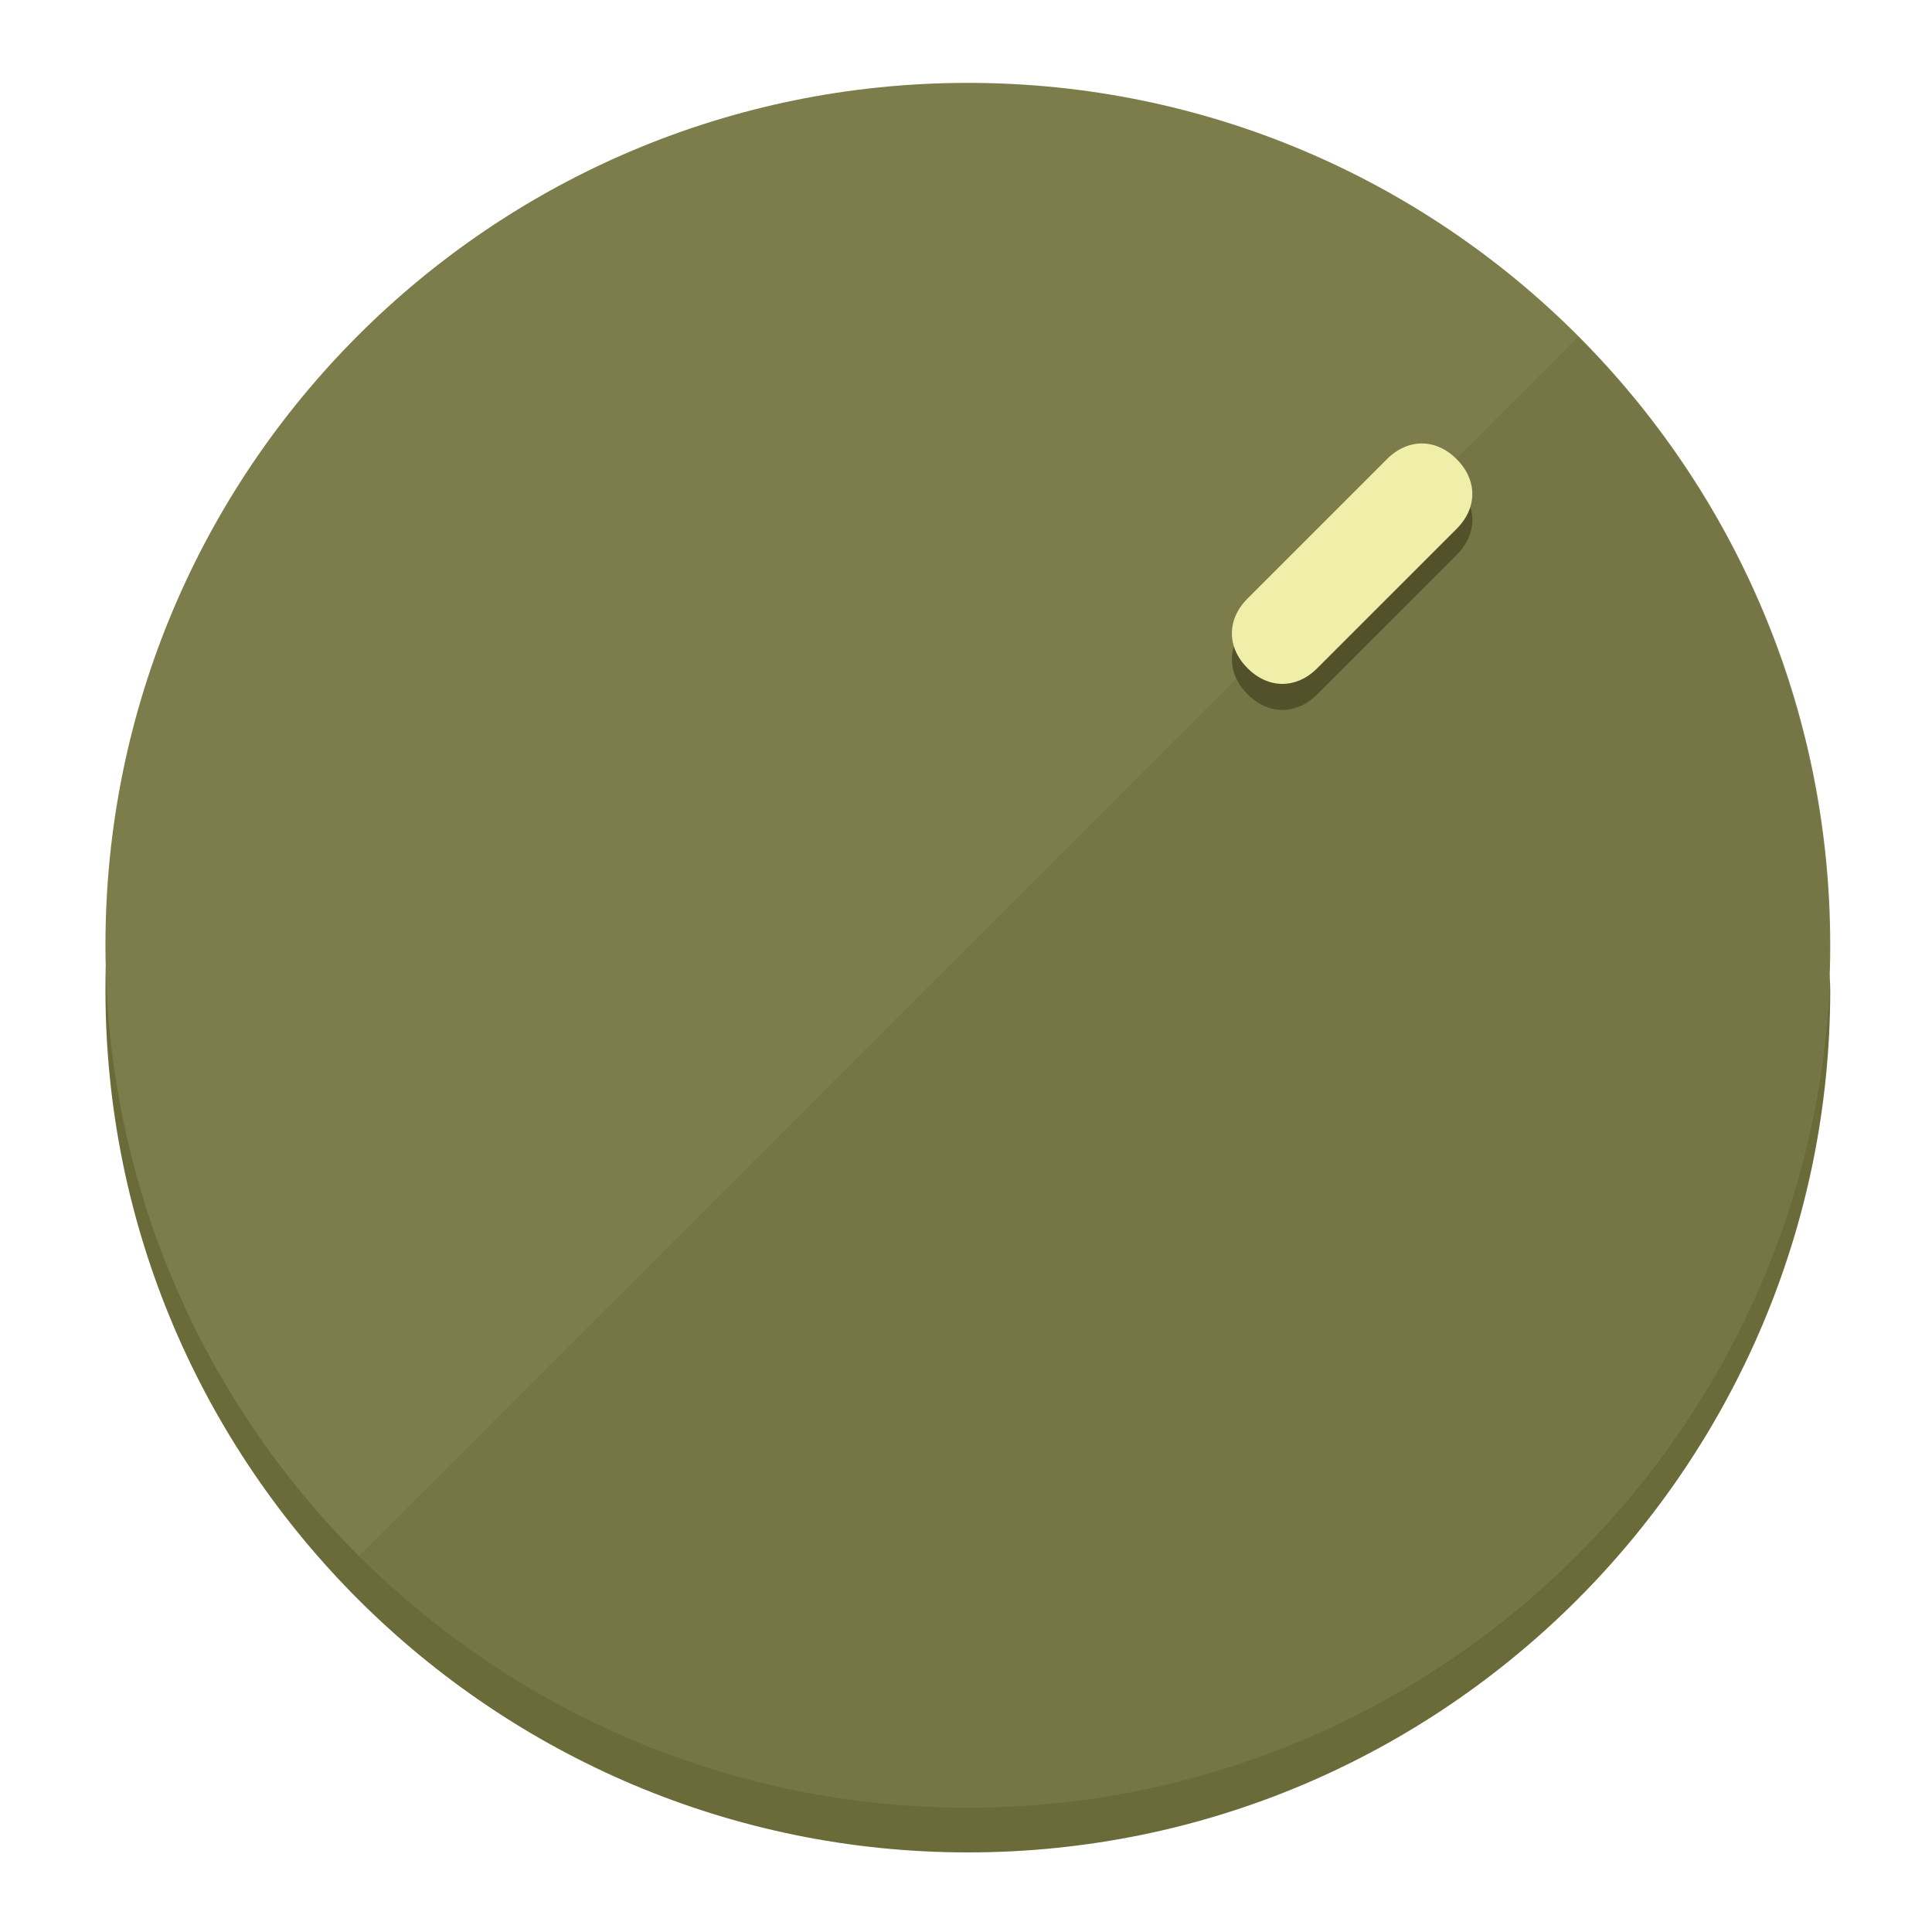
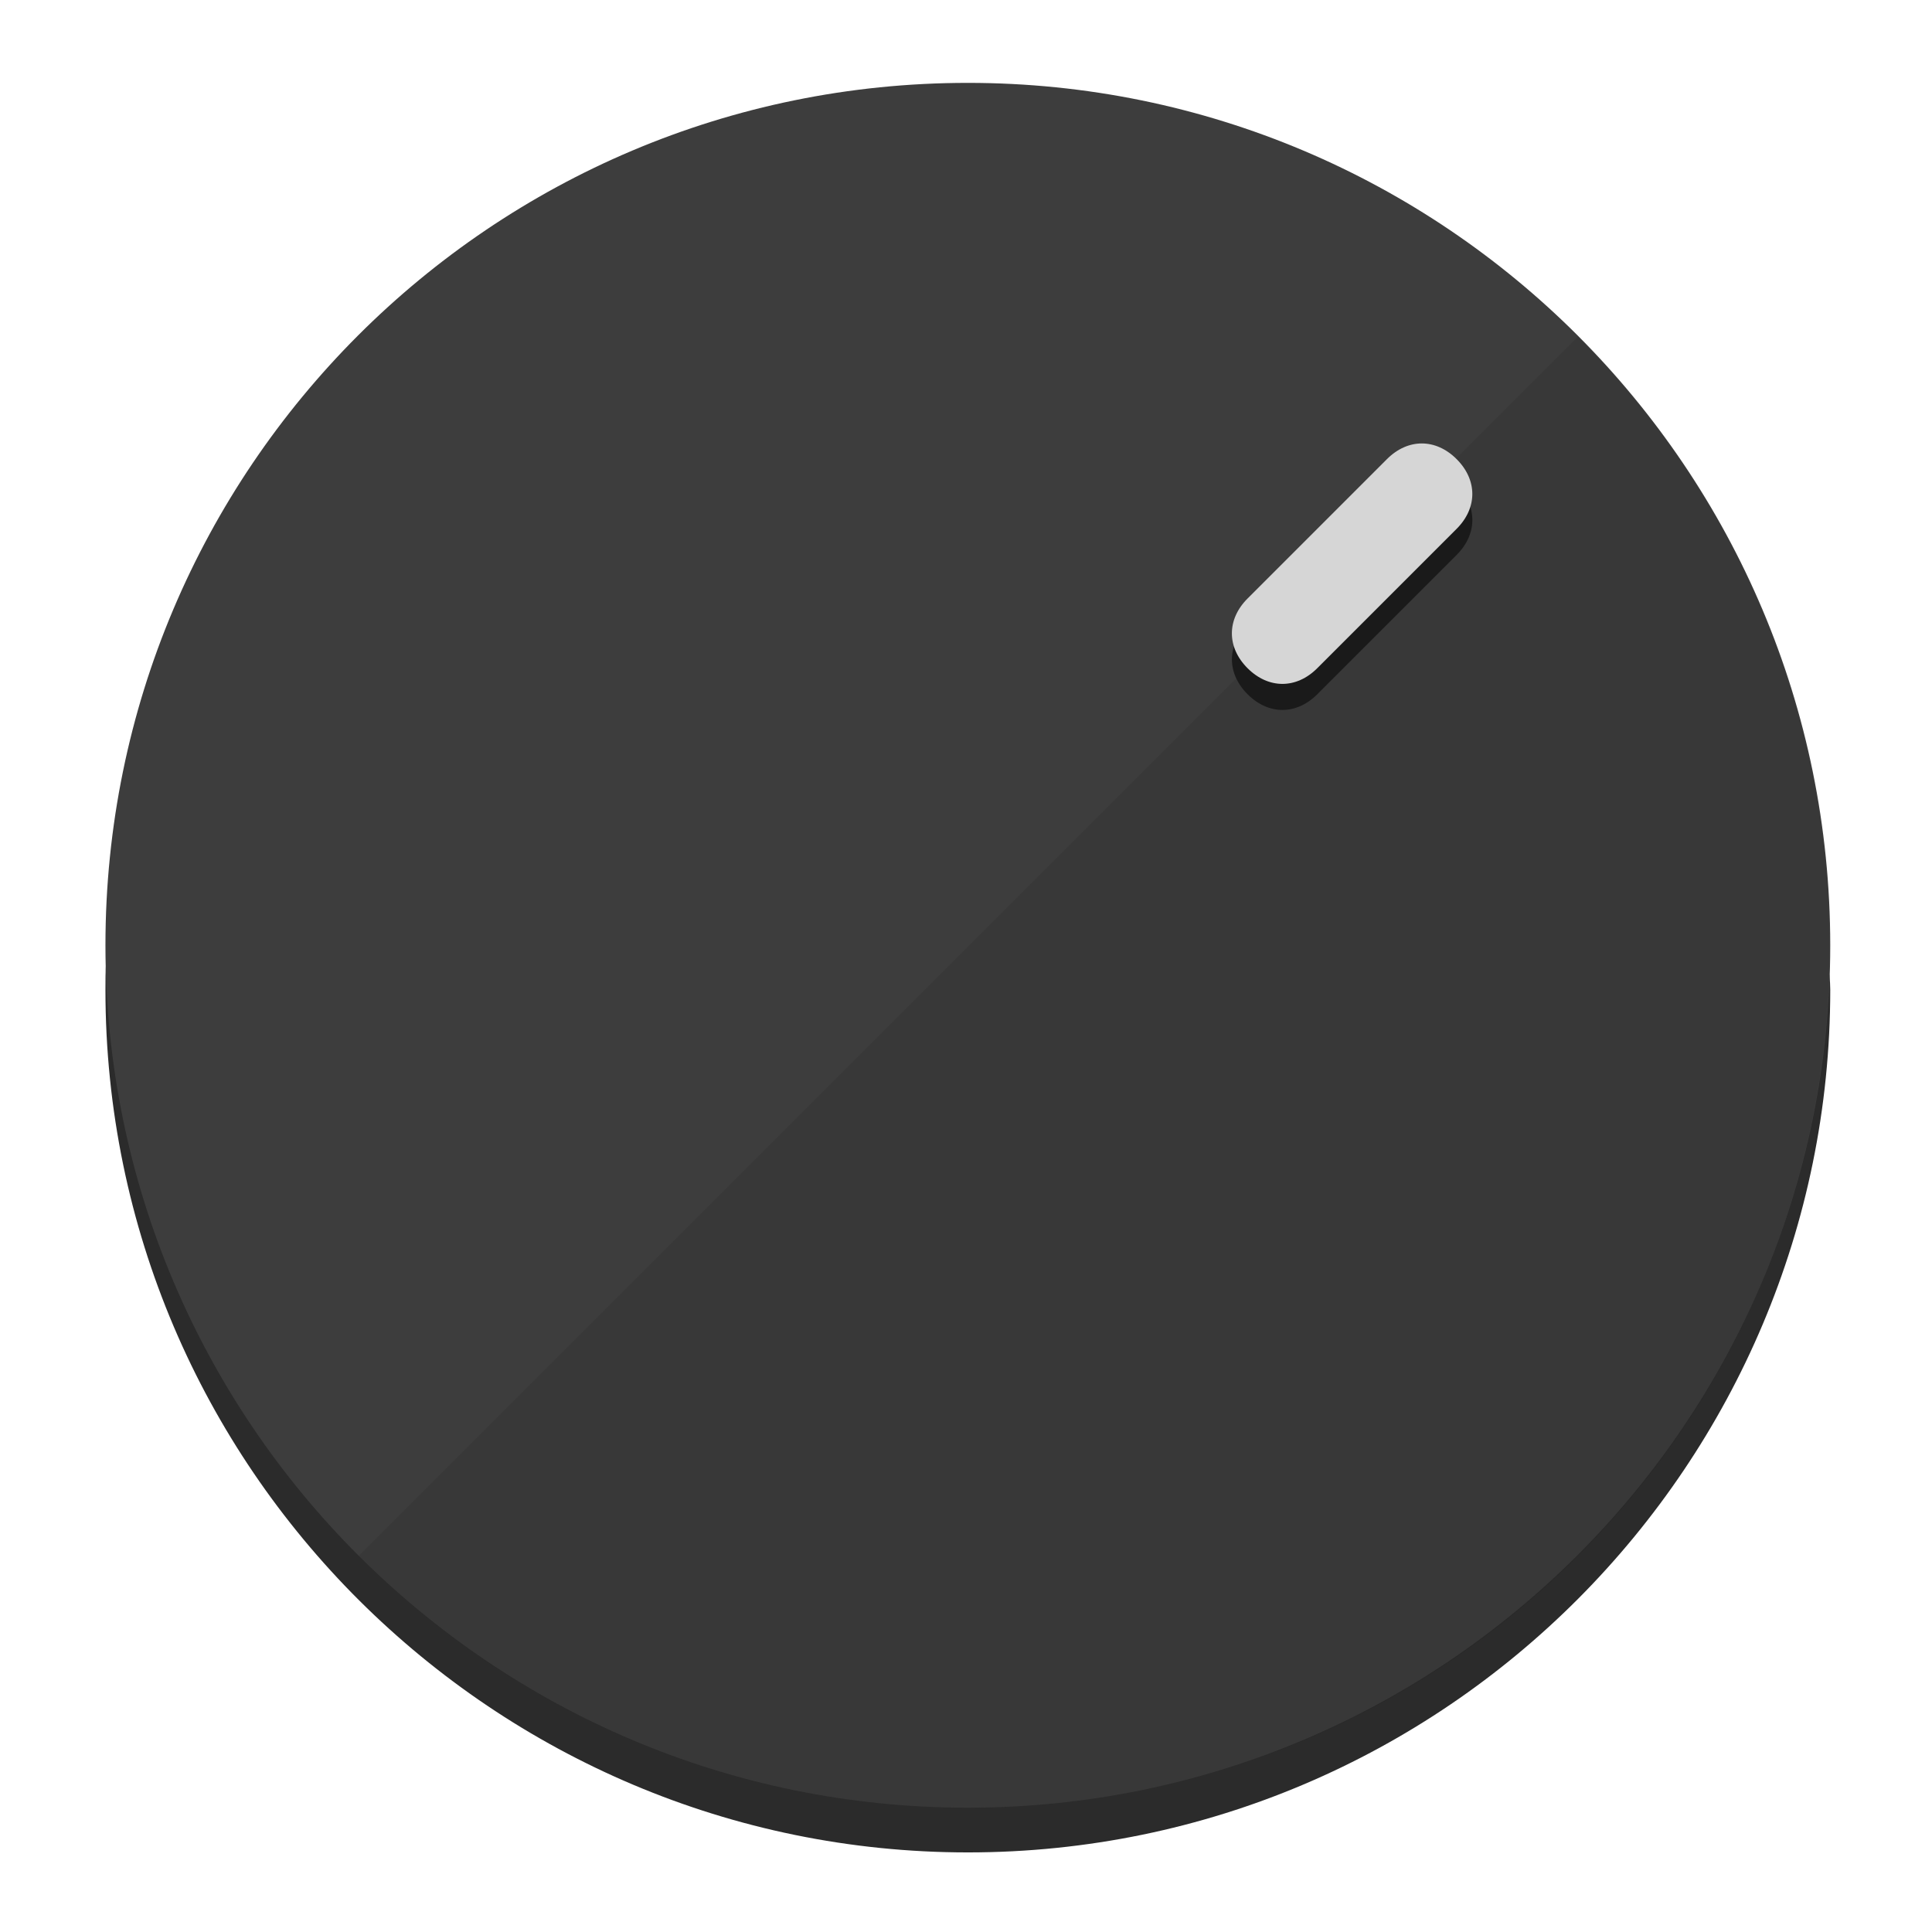
<svg xmlns="http://www.w3.org/2000/svg" height="120px" width="120px" version="1.1" id="Layer_1" viewBox="0 0 496.8 496.8" xml:space="preserve">
  <defs id="defs23" />
  <g id="g3158">
-     <path style="display:inline;fill:#6B6B3A;fill-opacity:1;stroke-width:1.584" d="m 248.875,445.92 c 116.582,0 212.89,-91.238 220.493,-205.286 0,5.069 1.267,8.87 1.267,13.939 0,121.651 -98.842,221.76 -221.76,221.76 -121.651,0 -221.76,-98.842 -221.76,-221.76 0,-5.069 0,-8.87 1.267,-13.939 7.603,114.048 103.91,205.286 220.493,205.286 z" id="path8" />
-     <circle style="display:inline;fill:#7D7C4B;fill-opacity:1;stroke-width:1.584" cx="248.875" cy="243.071" r="221.76" id="circle12" />
-     <path style="display:inline;fill:#525129;fill-opacity:0.154;stroke-width:1.587" d="m 405.744,86.606 c 86.308,86.308 86.308,227.193 0,313.5 -86.308,86.308 -227.193,86.308 -313.5,0" id="path14" />
+     <path style="display:inline;fill:#2B2B2B;fill-opacity:1;stroke-width:1.584" d="m 248.875,445.92 c 116.582,0 212.89,-91.238 220.493,-205.286 0,5.069 1.267,8.87 1.267,13.939 0,121.651 -98.842,221.76 -221.76,221.76 -121.651,0 -221.76,-98.842 -221.76,-221.76 0,-5.069 0,-8.87 1.267,-13.939 7.603,114.048 103.91,205.286 220.493,205.286 z" id="path8" />
+     <circle style="display:inline;fill:#3D3D3D;fill-opacity:1;stroke-width:1.584" cx="248.875" cy="243.071" r="221.76" id="circle12" />
+     <path style="display:inline;fill:#1A1A1A;fill-opacity:0.154;stroke-width:1.587" d="m 405.744,86.606 c 86.308,86.308 86.308,227.193 0,313.5 -86.308,86.308 -227.193,86.308 -313.5,0" id="path14" />
  </g>
  <g id="g3198">
    <circle style="display:none;fill:#000000;fill-opacity:0;stroke-width:1.584" cx="347.932" cy="-3.454" r="221.76" id="circle12-3" transform="rotate(45)" />
-     <path style="display:inline;fill:#525129;fill-opacity:1;stroke-width:1.584" d="m 338.732,178.525 c -5.376,5.376 -12.545,5.376 -17.921,-3e-5 v 0 c -5.376,-5.376 -5.376,-12.545 -1e-5,-17.921 l 35.842,-35.842 c 5.376,-5.376 12.545,-5.376 17.921,2e-5 v 0 c 5.376,5.376 5.376,12.545 0,17.921 z" id="path3789" />
-     <path style="display:inline;fill:#F0EFAA;stroke-width:1.584" d="m 338.722,171.826 c -5.376,5.376 -12.545,5.376 -17.921,-2e-5 v 0 c -5.376,-5.376 -5.376,-12.545 0,-17.921 l 35.842,-35.842 c 5.376,-5.376 12.545,-5.376 17.921,-10e-6 v 0 c 5.376,5.376 5.376,12.545 0,17.921 z" id="path915" />
+     <path style="display:inline;fill:#1A1A1A;fill-opacity:1;stroke-width:1.584" d="m 338.732,178.525 c -5.376,5.376 -12.545,5.376 -17.921,-3e-5 v 0 c -5.376,-5.376 -5.376,-12.545 -1e-5,-17.921 l 35.842,-35.842 c 5.376,-5.376 12.545,-5.376 17.921,2e-5 v 0 c 5.376,5.376 5.376,12.545 0,17.921 z" id="path3789" />
+     <path style="display:inline;fill:#D6D6D6;stroke-width:1.584" d="m 338.722,171.826 c -5.376,5.376 -12.545,5.376 -17.921,-2e-5 v 0 c -5.376,-5.376 -5.376,-12.545 0,-17.921 l 35.842,-35.842 c 5.376,-5.376 12.545,-5.376 17.921,-10e-6 v 0 c 5.376,5.376 5.376,12.545 0,17.921 z" id="path915" />
  </g>
</svg>
